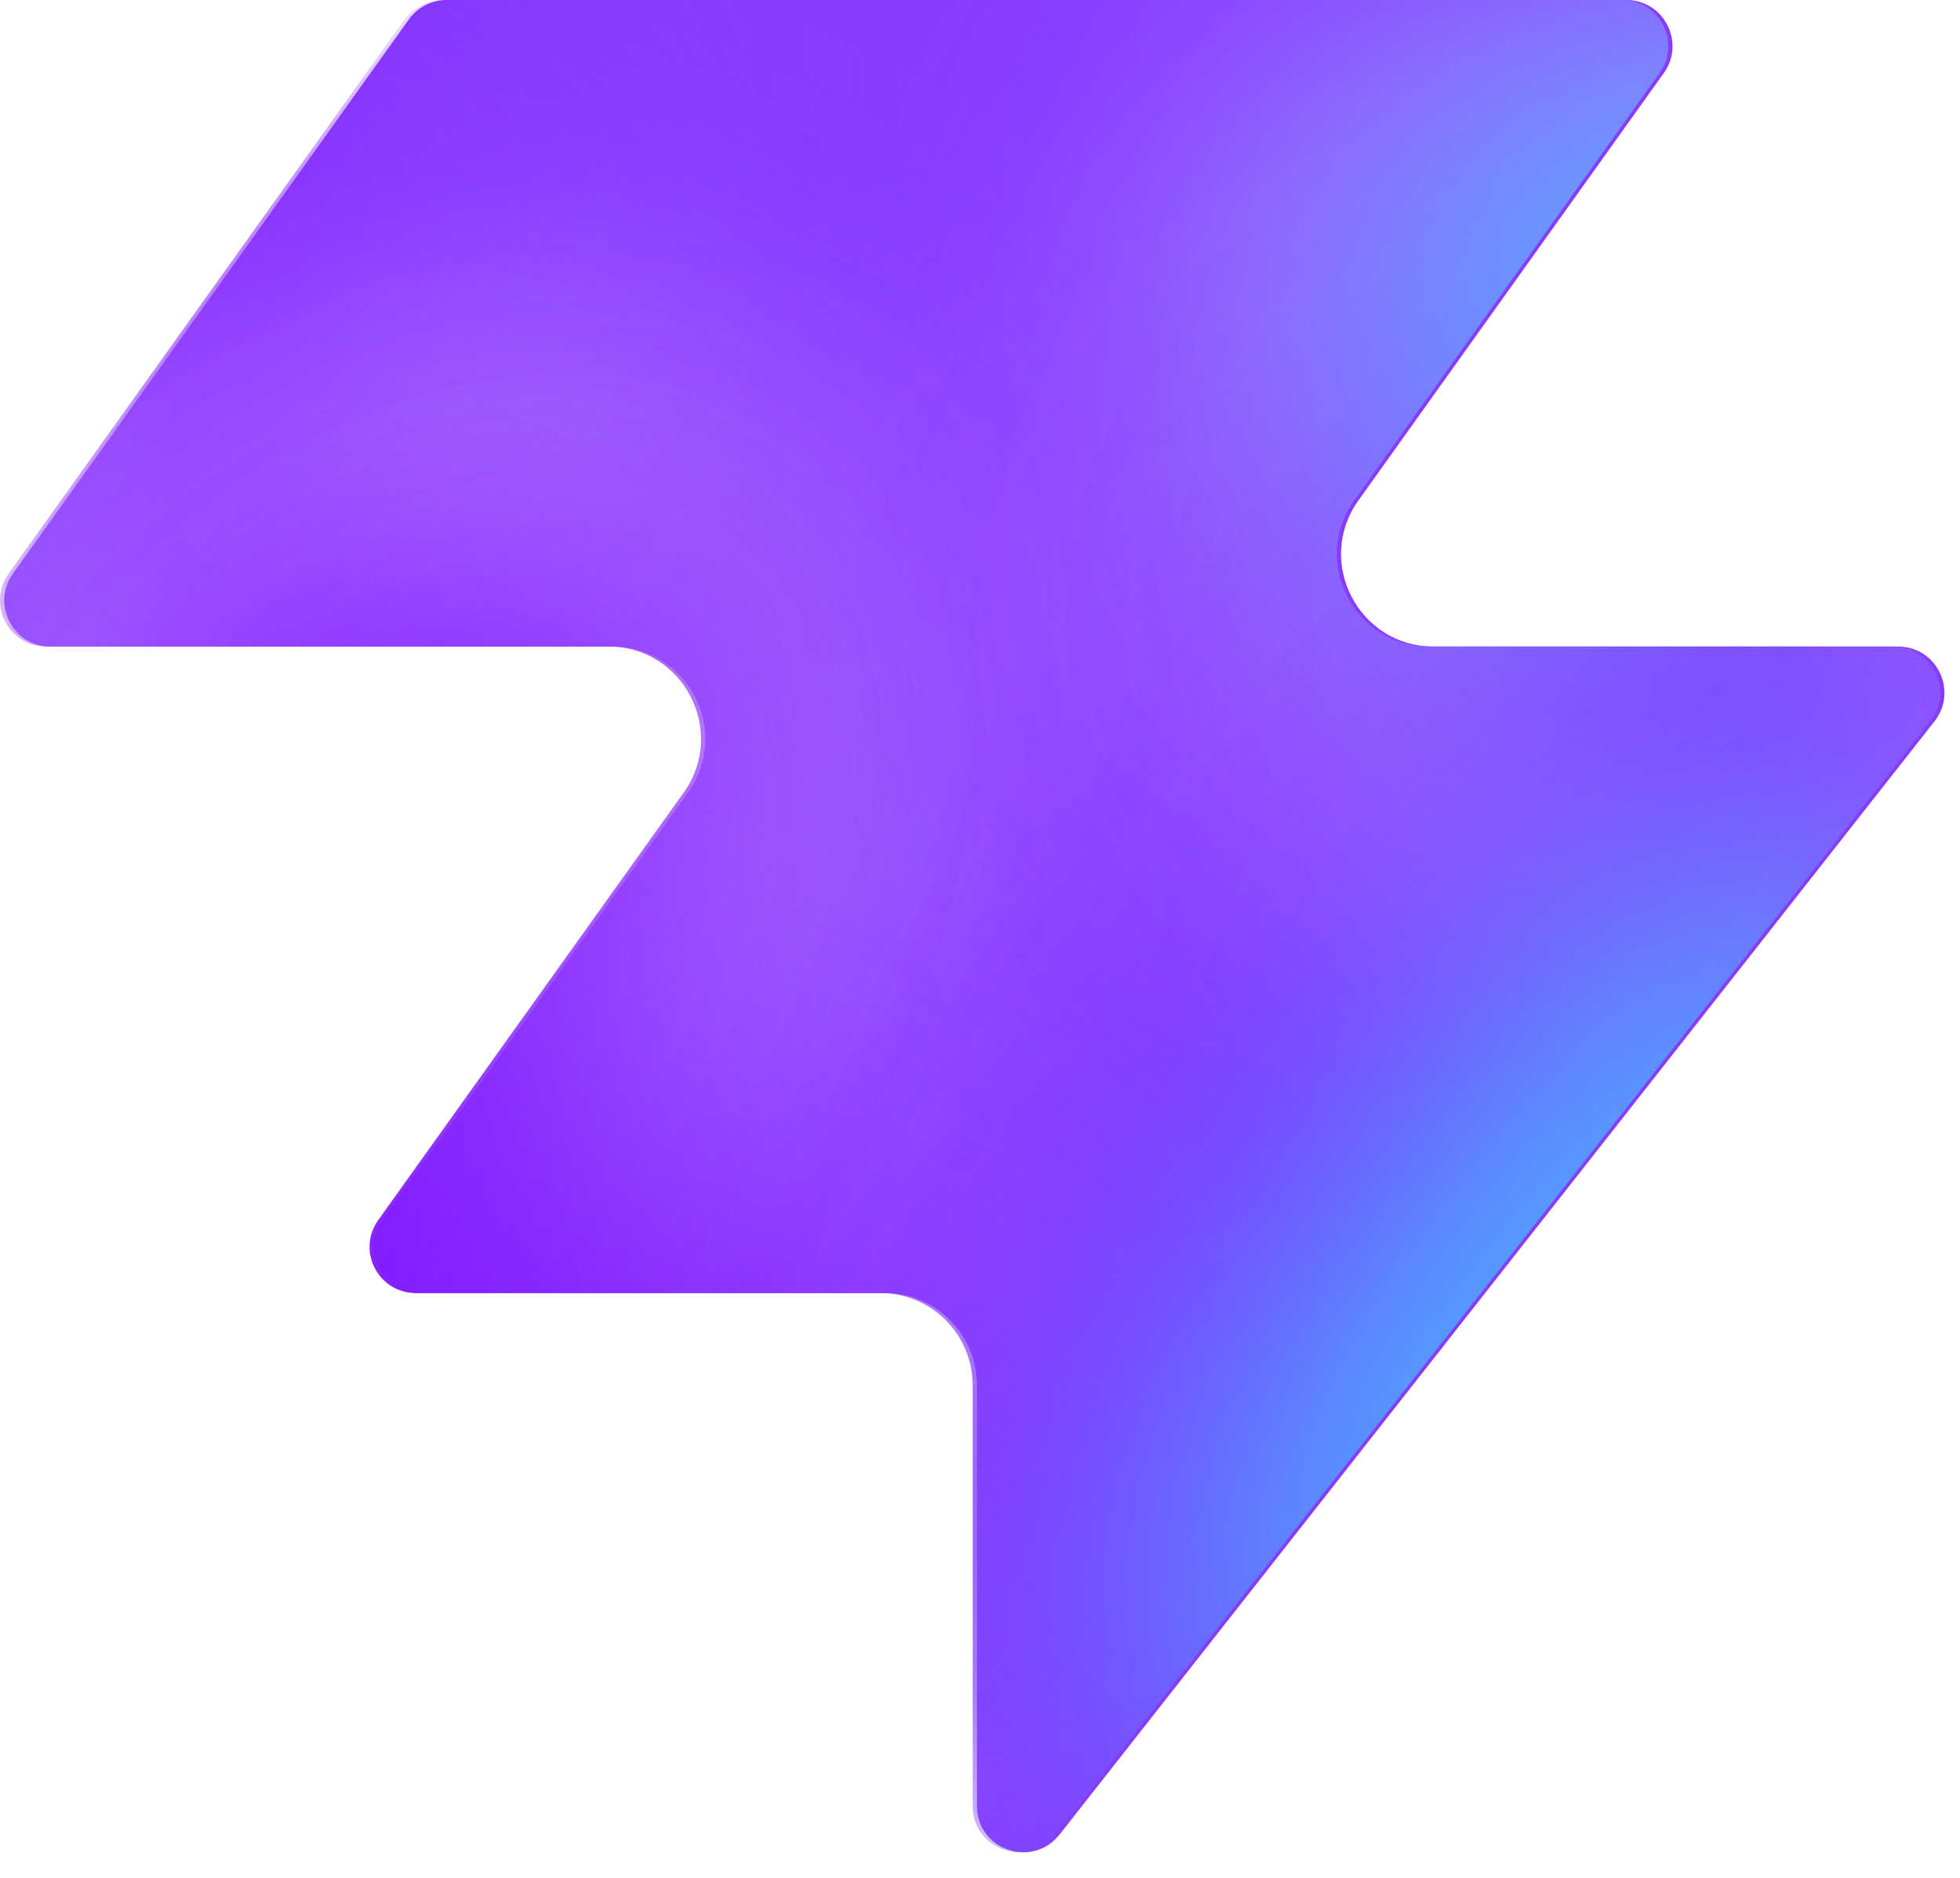
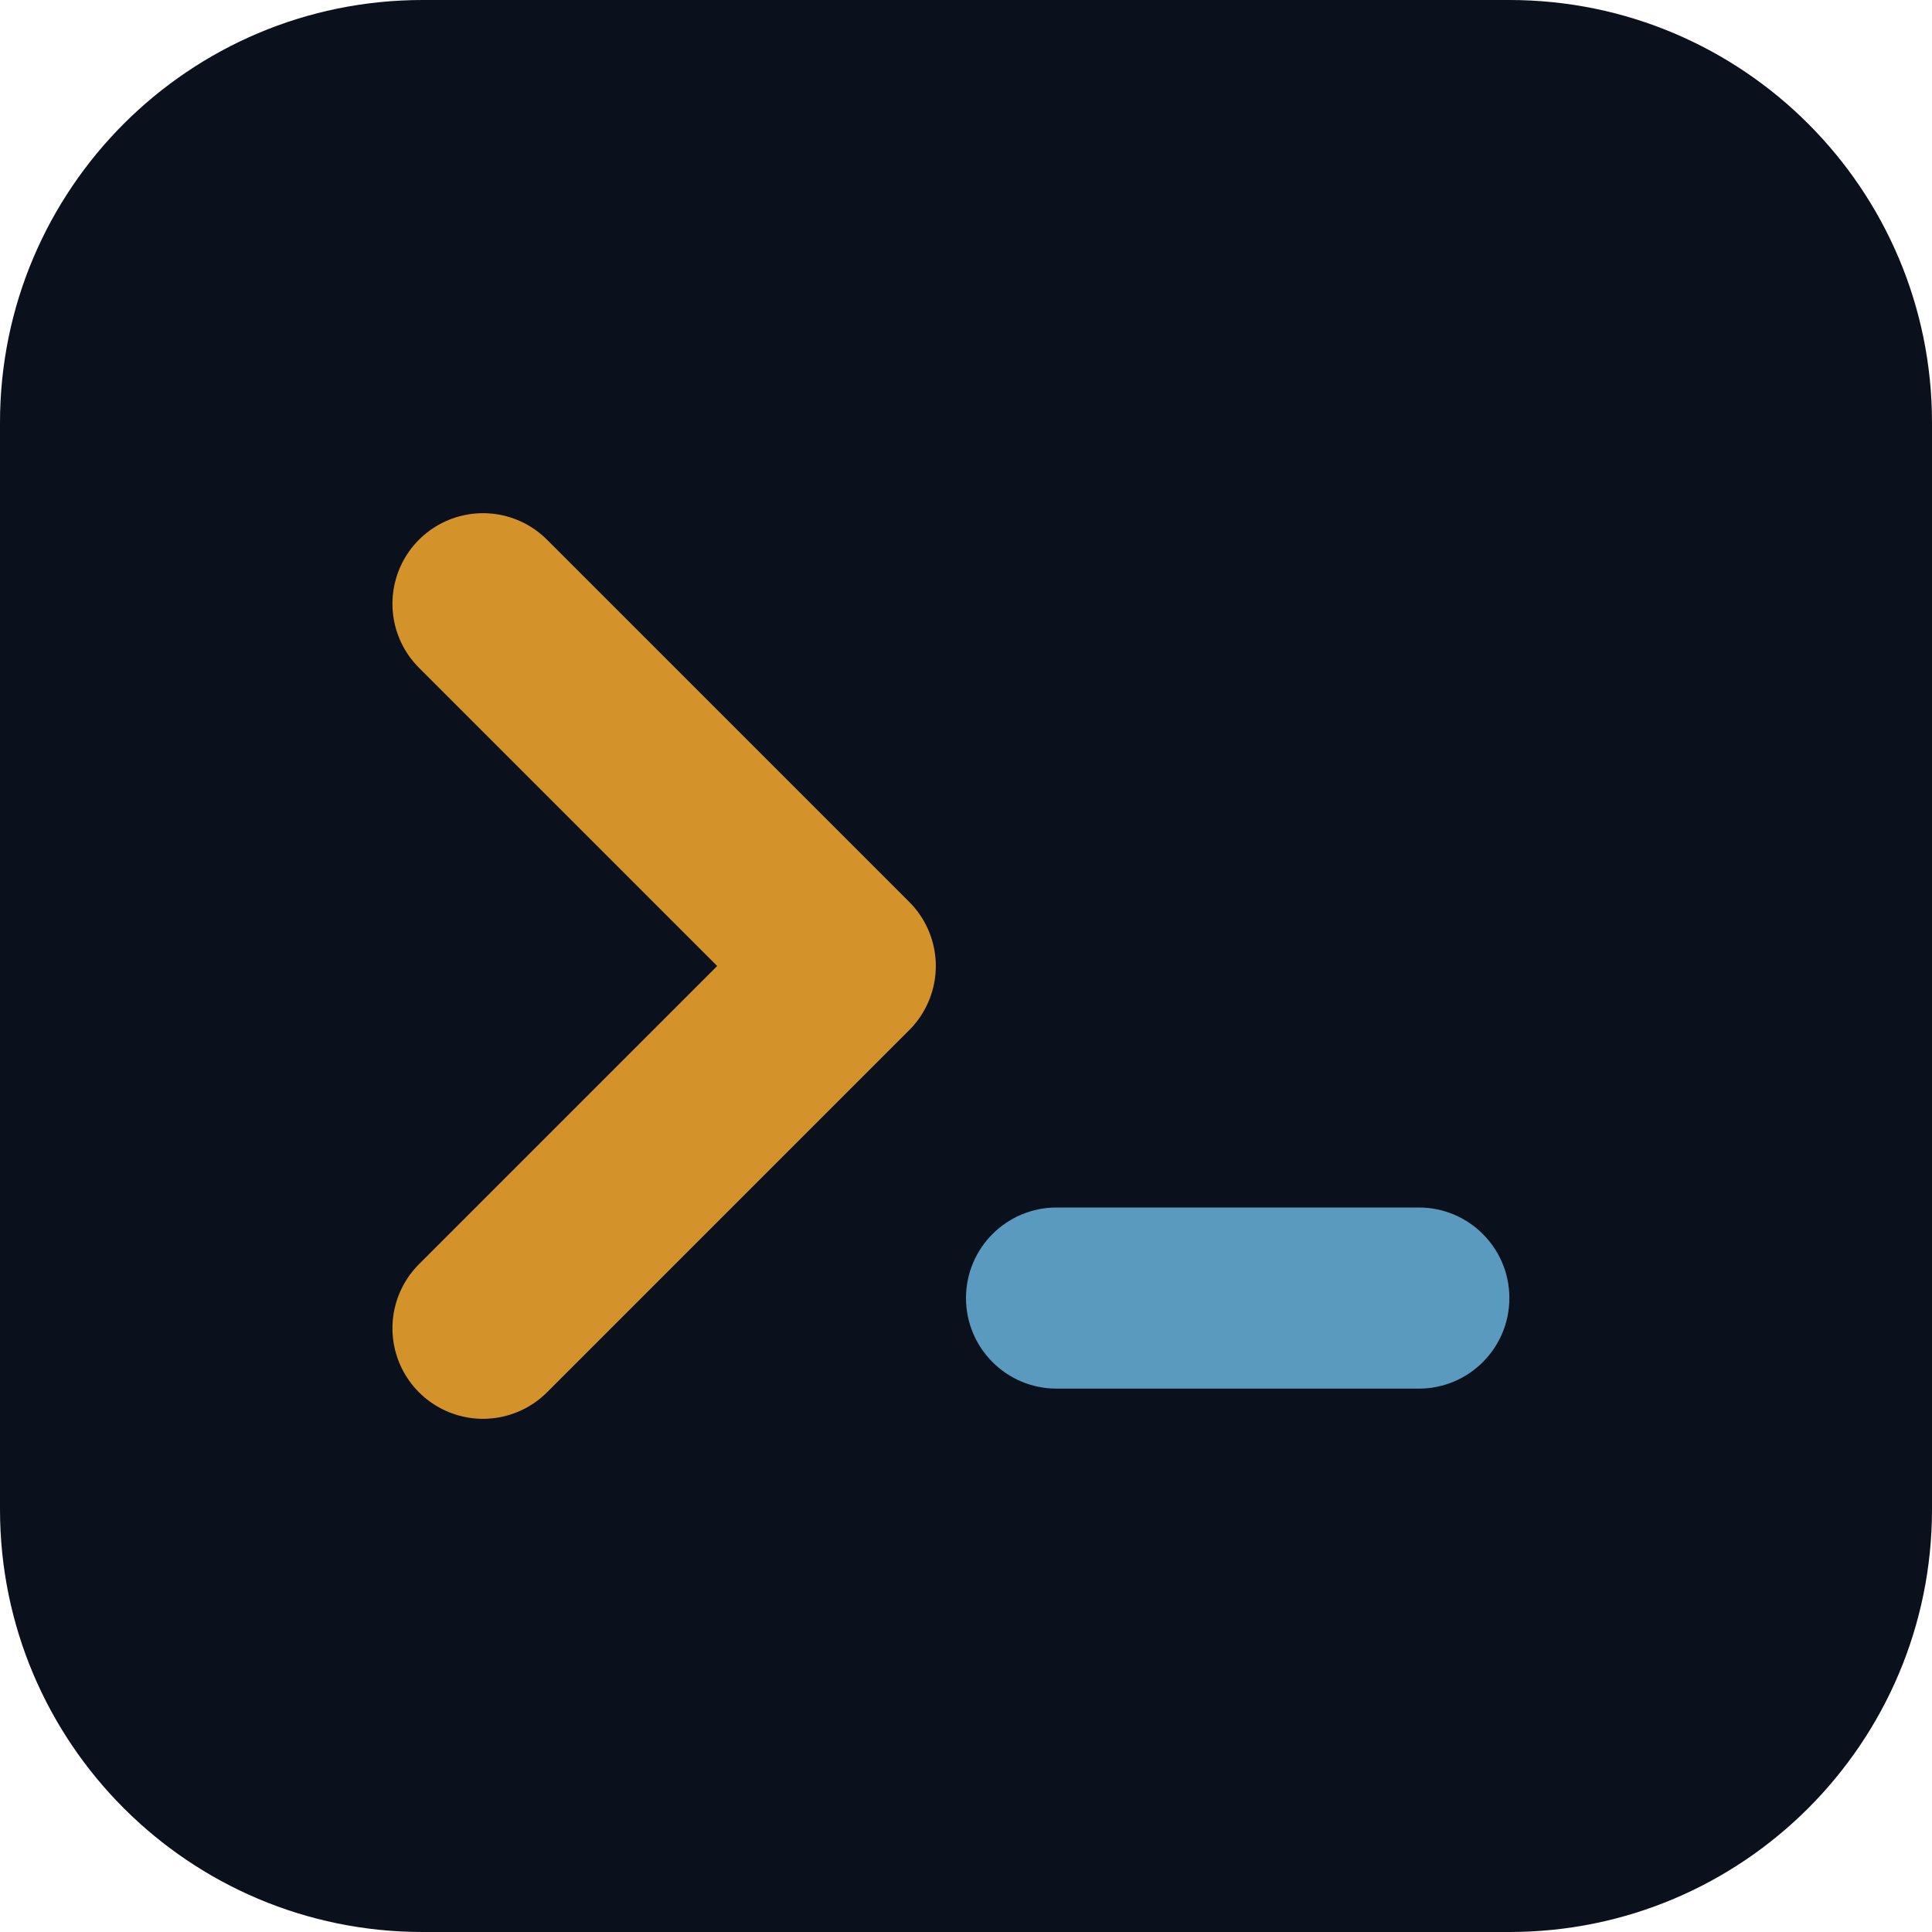
- <svg xmlns="http://www.w3.org/2000/svg" width="48" height="46" fill="none" viewBox="0 0 48 46">
-   <path fill="#863bff" d="M25.946 44.938c-.664.845-2.021.375-2.021-.698V33.937a2.26 2.26 0 0 0-2.262-2.262H10.287c-.92 0-1.456-1.04-.92-1.788l7.48-10.471c1.07-1.497 0-3.578-1.842-3.578H1.237c-.92 0-1.456-1.04-.92-1.788L10.013.474c.214-.297.556-.474.92-.474h28.894c.92 0 1.456 1.04.92 1.788l-7.48 10.471c-1.07 1.498 0 3.579 1.842 3.579h11.377c.943 0 1.473 1.088.89 1.83L25.947 44.94z" style="fill:#863bff;fill:color(display-p3 .525 .23 1);fill-opacity:1" />
-   <mask id="a" width="48" height="46" x="0" y="0" maskUnits="userSpaceOnUse" style="mask-type:alpha">
-     <path fill="#000" d="M25.842 44.938c-.664.844-2.021.375-2.021-.698V33.937a2.26 2.26 0 0 0-2.262-2.262H10.183c-.92 0-1.456-1.04-.92-1.788l7.48-10.471c1.07-1.498 0-3.579-1.842-3.579H1.133c-.92 0-1.456-1.04-.92-1.787L9.91.473c.214-.297.556-.474.92-.474h28.894c.92 0 1.456 1.04.92 1.788l-7.48 10.471c-1.07 1.498 0 3.578 1.842 3.578h11.377c.943 0 1.473 1.088.89 1.832L25.843 44.94z" style="fill:#000;fill-opacity:1" />
-   </mask>
-   <g mask="url(#a)">
-     <g filter="url(#b)">
-       <ellipse cx="5.508" cy="14.704" fill="#ede6ff" rx="5.508" ry="14.704" style="fill:#ede6ff;fill:color(display-p3 .927 .903 1);fill-opacity:1" transform="matrix(.00324 1 1 -.00324 -4.47 31.516)" />
-     </g>
-     <g filter="url(#c)">
-       <ellipse cx="10.399" cy="29.851" fill="#ede6ff" rx="10.399" ry="29.851" style="fill:#ede6ff;fill:color(display-p3 .927 .903 1);fill-opacity:1" transform="matrix(.00324 1 1 -.00324 -39.328 7.883)" />
-     </g>
-     <g filter="url(#d)">
-       <ellipse cx="5.508" cy="30.487" fill="#7e14ff" rx="5.508" ry="30.487" style="fill:#7e14ff;fill:color(display-p3 .492 .077 1);fill-opacity:1" transform="rotate(89.814 -25.913 -14.639)scale(1 -1)" />
-     </g>
-     <g filter="url(#e)">
-       <ellipse cx="5.508" cy="30.599" fill="#7e14ff" rx="5.508" ry="30.599" style="fill:#7e14ff;fill:color(display-p3 .492 .077 1);fill-opacity:1" transform="rotate(89.814 -32.644 -3.334)scale(1 -1)" />
-     </g>
-     <g filter="url(#f)">
-       <ellipse cx="5.508" cy="30.599" fill="#7e14ff" rx="5.508" ry="30.599" style="fill:#7e14ff;fill:color(display-p3 .492 .077 1);fill-opacity:1" transform="matrix(.00324 1 1 -.00324 -34.34 30.47)" />
-     </g>
-     <g filter="url(#g)">
-       <ellipse cx="14.072" cy="22.078" fill="#ede6ff" rx="14.072" ry="22.078" style="fill:#ede6ff;fill:color(display-p3 .927 .903 1);fill-opacity:1" transform="rotate(93.35 24.506 48.493)scale(-1 1)" />
-     </g>
-     <g filter="url(#h)">
-       <ellipse cx="3.47" cy="21.501" fill="#7e14ff" rx="3.47" ry="21.501" style="fill:#7e14ff;fill:color(display-p3 .492 .077 1);fill-opacity:1" transform="rotate(89.009 28.708 47.59)scale(-1 1)" />
-     </g>
-     <g filter="url(#i)">
-       <ellipse cx="3.47" cy="21.501" fill="#7e14ff" rx="3.47" ry="21.501" style="fill:#7e14ff;fill:color(display-p3 .492 .077 1);fill-opacity:1" transform="rotate(89.009 28.708 47.59)scale(-1 1)" />
-     </g>
-     <g filter="url(#j)">
-       <ellipse cx=".387" cy="8.972" fill="#7e14ff" rx="4.407" ry="29.108" style="fill:#7e14ff;fill:color(display-p3 .492 .077 1);fill-opacity:1" transform="rotate(39.51 .387 8.972)" />
-     </g>
-     <g filter="url(#k)">
-       <ellipse cx="47.523" cy="-6.092" fill="#7e14ff" rx="4.407" ry="29.108" style="fill:#7e14ff;fill:color(display-p3 .492 .077 1);fill-opacity:1" transform="rotate(37.892 47.523 -6.092)" />
-     </g>
-     <g filter="url(#l)">
-       <ellipse cx="41.412" cy="6.333" fill="#47bfff" rx="5.971" ry="9.665" style="fill:#47bfff;fill:color(display-p3 .28 .748 1);fill-opacity:1" transform="rotate(37.892 41.412 6.333)" />
-     </g>
-     <g filter="url(#m)">
-       <ellipse cx="-1.879" cy="38.332" fill="#7e14ff" rx="4.407" ry="29.108" style="fill:#7e14ff;fill:color(display-p3 .492 .077 1);fill-opacity:1" transform="rotate(37.892 -1.88 38.332)" />
-     </g>
-     <g filter="url(#n)">
-       <ellipse cx="-1.879" cy="38.332" fill="#7e14ff" rx="4.407" ry="29.108" style="fill:#7e14ff;fill:color(display-p3 .492 .077 1);fill-opacity:1" transform="rotate(37.892 -1.88 38.332)" />
-     </g>
-     <g filter="url(#o)">
-       <ellipse cx="35.651" cy="29.907" fill="#7e14ff" rx="4.407" ry="29.108" style="fill:#7e14ff;fill:color(display-p3 .492 .077 1);fill-opacity:1" transform="rotate(37.892 35.651 29.907)" />
-     </g>
-     <g filter="url(#p)">
-       <ellipse cx="38.418" cy="32.4" fill="#47bfff" rx="5.971" ry="15.297" style="fill:#47bfff;fill:color(display-p3 .28 .748 1);fill-opacity:1" transform="rotate(37.892 38.418 32.4)" />
-     </g>
-   </g>
-   <defs>
-     <filter id="b" width="60.045" height="41.654" x="-19.77" y="16.149" color-interpolation-filters="sRGB" filterUnits="userSpaceOnUse">
-       <feFlood flood-opacity="0" result="BackgroundImageFix" />
-       <feBlend in="SourceGraphic" in2="BackgroundImageFix" result="shape" />
-       <feGaussianBlur result="effect1_foregroundBlur_2002_17158" stdDeviation="7.659" />
-     </filter>
-     <filter id="c" width="90.34" height="51.437" x="-54.613" y="-7.533" color-interpolation-filters="sRGB" filterUnits="userSpaceOnUse">
-       <feFlood flood-opacity="0" result="BackgroundImageFix" />
-       <feBlend in="SourceGraphic" in2="BackgroundImageFix" result="shape" />
-       <feGaussianBlur result="effect1_foregroundBlur_2002_17158" stdDeviation="7.659" />
-     </filter>
-     <filter id="d" width="79.355" height="29.4" x="-49.64" y="2.03" color-interpolation-filters="sRGB" filterUnits="userSpaceOnUse">
-       <feFlood flood-opacity="0" result="BackgroundImageFix" />
-       <feBlend in="SourceGraphic" in2="BackgroundImageFix" result="shape" />
-       <feGaussianBlur result="effect1_foregroundBlur_2002_17158" stdDeviation="4.596" />
-     </filter>
-     <filter id="e" width="79.579" height="29.4" x="-45.045" y="20.029" color-interpolation-filters="sRGB" filterUnits="userSpaceOnUse">
-       <feFlood flood-opacity="0" result="BackgroundImageFix" />
-       <feBlend in="SourceGraphic" in2="BackgroundImageFix" result="shape" />
-       <feGaussianBlur result="effect1_foregroundBlur_2002_17158" stdDeviation="4.596" />
-     </filter>
-     <filter id="f" width="79.579" height="29.4" x="-43.513" y="21.178" color-interpolation-filters="sRGB" filterUnits="userSpaceOnUse">
-       <feFlood flood-opacity="0" result="BackgroundImageFix" />
-       <feBlend in="SourceGraphic" in2="BackgroundImageFix" result="shape" />
-       <feGaussianBlur result="effect1_foregroundBlur_2002_17158" stdDeviation="4.596" />
-     </filter>
-     <filter id="g" width="74.749" height="58.852" x="15.756" y="-17.901" color-interpolation-filters="sRGB" filterUnits="userSpaceOnUse">
-       <feFlood flood-opacity="0" result="BackgroundImageFix" />
-       <feBlend in="SourceGraphic" in2="BackgroundImageFix" result="shape" />
-       <feGaussianBlur result="effect1_foregroundBlur_2002_17158" stdDeviation="7.659" />
-     </filter>
-     <filter id="h" width="61.377" height="25.362" x="23.548" y="2.284" color-interpolation-filters="sRGB" filterUnits="userSpaceOnUse">
-       <feFlood flood-opacity="0" result="BackgroundImageFix" />
-       <feBlend in="SourceGraphic" in2="BackgroundImageFix" result="shape" />
-       <feGaussianBlur result="effect1_foregroundBlur_2002_17158" stdDeviation="4.596" />
-     </filter>
-     <filter id="i" width="61.377" height="25.362" x="23.548" y="2.284" color-interpolation-filters="sRGB" filterUnits="userSpaceOnUse">
-       <feFlood flood-opacity="0" result="BackgroundImageFix" />
-       <feBlend in="SourceGraphic" in2="BackgroundImageFix" result="shape" />
-       <feGaussianBlur result="effect1_foregroundBlur_2002_17158" stdDeviation="4.596" />
-     </filter>
-     <filter id="j" width="56.045" height="63.649" x="-27.636" y="-22.853" color-interpolation-filters="sRGB" filterUnits="userSpaceOnUse">
-       <feFlood flood-opacity="0" result="BackgroundImageFix" />
-       <feBlend in="SourceGraphic" in2="BackgroundImageFix" result="shape" />
-       <feGaussianBlur result="effect1_foregroundBlur_2002_17158" stdDeviation="4.596" />
-     </filter>
-     <filter id="k" width="54.814" height="64.646" x="20.116" y="-38.415" color-interpolation-filters="sRGB" filterUnits="userSpaceOnUse">
-       <feFlood flood-opacity="0" result="BackgroundImageFix" />
-       <feBlend in="SourceGraphic" in2="BackgroundImageFix" result="shape" />
-       <feGaussianBlur result="effect1_foregroundBlur_2002_17158" stdDeviation="4.596" />
-     </filter>
-     <filter id="l" width="33.541" height="35.313" x="24.641" y="-11.323" color-interpolation-filters="sRGB" filterUnits="userSpaceOnUse">
-       <feFlood flood-opacity="0" result="BackgroundImageFix" />
-       <feBlend in="SourceGraphic" in2="BackgroundImageFix" result="shape" />
-       <feGaussianBlur result="effect1_foregroundBlur_2002_17158" stdDeviation="4.596" />
-     </filter>
-     <filter id="m" width="54.814" height="64.646" x="-29.286" y="6.009" color-interpolation-filters="sRGB" filterUnits="userSpaceOnUse">
-       <feFlood flood-opacity="0" result="BackgroundImageFix" />
-       <feBlend in="SourceGraphic" in2="BackgroundImageFix" result="shape" />
-       <feGaussianBlur result="effect1_foregroundBlur_2002_17158" stdDeviation="4.596" />
-     </filter>
-     <filter id="n" width="54.814" height="64.646" x="-29.286" y="6.009" color-interpolation-filters="sRGB" filterUnits="userSpaceOnUse">
-       <feFlood flood-opacity="0" result="BackgroundImageFix" />
-       <feBlend in="SourceGraphic" in2="BackgroundImageFix" result="shape" />
-       <feGaussianBlur result="effect1_foregroundBlur_2002_17158" stdDeviation="4.596" />
-     </filter>
-     <filter id="o" width="54.814" height="64.646" x="8.244" y="-2.416" color-interpolation-filters="sRGB" filterUnits="userSpaceOnUse">
-       <feFlood flood-opacity="0" result="BackgroundImageFix" />
-       <feBlend in="SourceGraphic" in2="BackgroundImageFix" result="shape" />
-       <feGaussianBlur result="effect1_foregroundBlur_2002_17158" stdDeviation="4.596" />
-     </filter>
-     <filter id="p" width="39.409" height="43.623" x="18.713" y="10.588" color-interpolation-filters="sRGB" filterUnits="userSpaceOnUse">
-       <feFlood flood-opacity="0" result="BackgroundImageFix" />
-       <feBlend in="SourceGraphic" in2="BackgroundImageFix" result="shape" />
-       <feGaussianBlur result="effect1_foregroundBlur_2002_17158" stdDeviation="4.596" />
-     </filter>
-   </defs>
+ <svg xmlns="http://www.w3.org/2000/svg" viewBox="0 0 32 32">
+   <rect width="32" height="32" rx="7" fill="#0a101c" />
+   <path d="M8 10l6 6-6 6" fill="none" stroke="#d4922a" stroke-width="3" stroke-linecap="round" stroke-linejoin="round" />
+   <rect x="16" y="20" width="9" height="3" rx="1.5" fill="#5a9abf" />
</svg>
